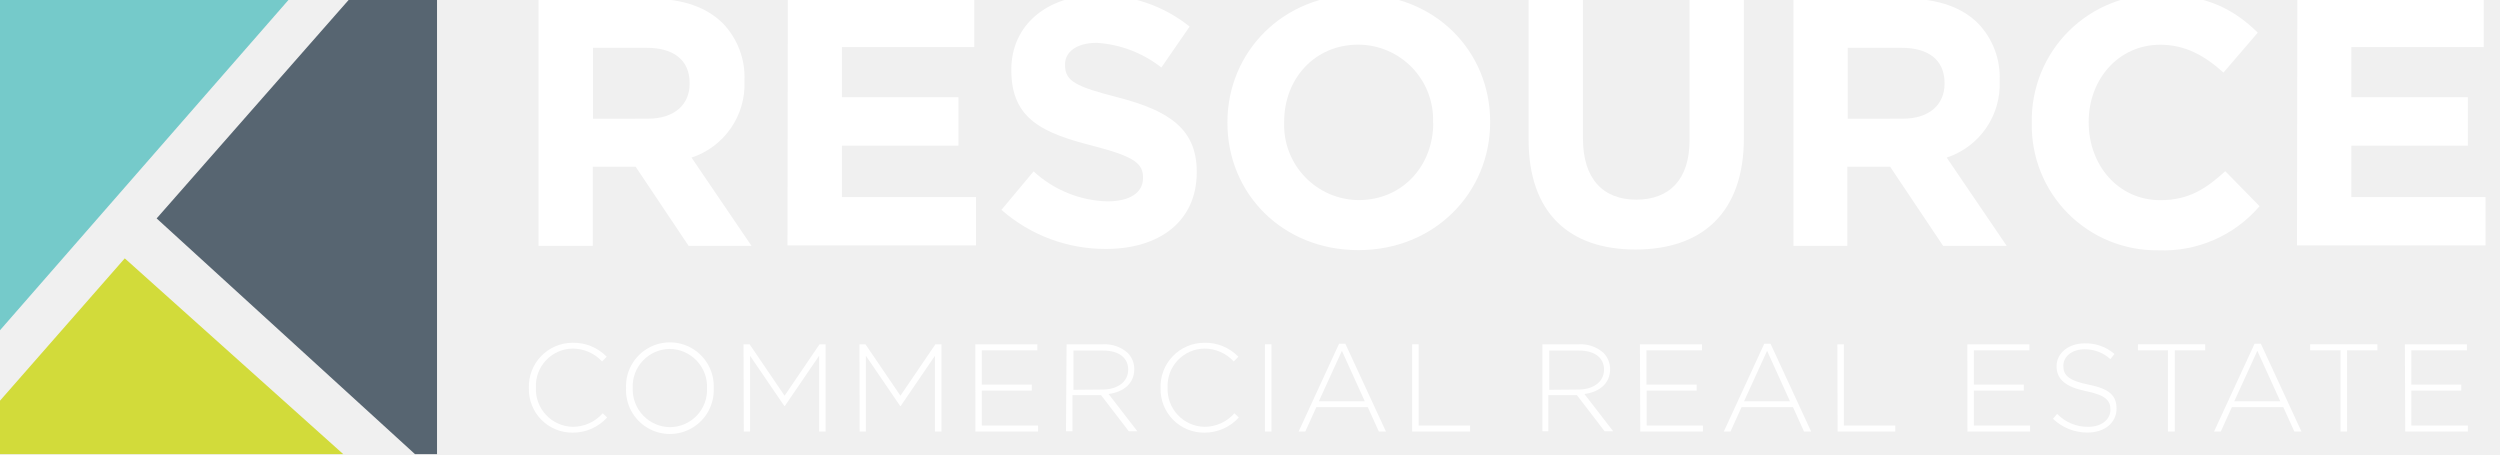
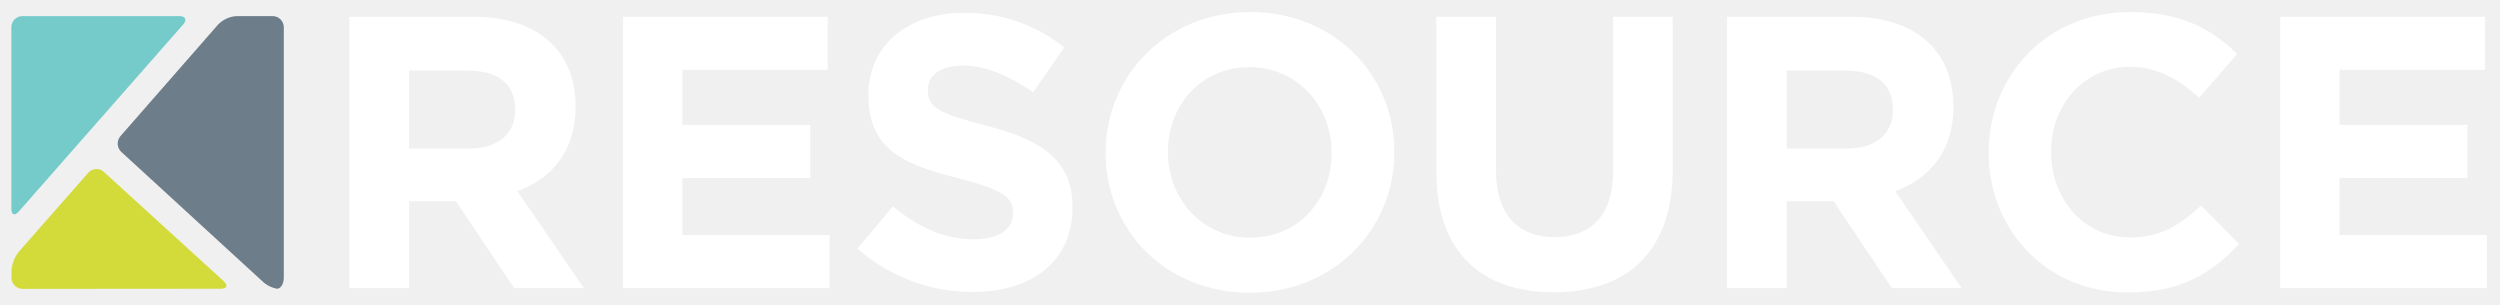
- <svg xmlns="http://www.w3.org/2000/svg" id="Layer_1" data-name="Layer 1" viewBox="0 0 291.75 53">
+ <svg xmlns="http://www.w3.org/2000/svg" id="Layer_1" data-name="Layer 1" viewBox="0 0 486 59.13">
  <defs>
-     <style>.cls-1{fill:#fff;}.cls-2{fill:#576571;}.cls-3{fill:#d2db3a;}.cls-4{fill:#75caca;}</style>
+     <style>.cls-1{fill:#fff;}.cls-2{fill:#6d7d89;}.cls-3{fill:#d2db3a;}.cls-4{fill:#75caca;}</style>
  </defs>
  <g id="_Group_" data-name="&lt;Group&gt;">
-     <path id="_Compound_Path_" data-name="&lt;Compound Path&gt;" class="cls-1" d="M62.85-.15H76c3.67,0,6.51,1,8.41,2.93a9.05,9.05,0,0,1,2.47,6.59v.08a9,9,0,0,1-6.18,8.94l7,10.3H80.36l-6.18-9.23h-5v9.23H62.85Zm12.77,14c3.09,0,4.86-1.65,4.86-4.08V9.7c0-2.72-1.9-4.12-5-4.12H69.2v8.28Z" />
-     <path id="_Compound_Path_2" data-name="&lt;Compound Path&gt;" class="cls-1" d="M91.94-.15H113.7V5.49H98.25v5.85h13.6V17H98.25V23H113.9v5.64h-22Z" />
-     <path id="_Compound_Path_3" data-name="&lt;Compound Path&gt;" class="cls-1" d="M116.87,24.49,120.62,20a13.23,13.23,0,0,0,8.61,3.5c2.6,0,4.16-1,4.16-2.72V20.7c0-1.61-1-2.43-5.81-3.67-5.81-1.48-9.56-3.09-9.56-8.82V8.13c0-5.23,4.2-8.69,10.09-8.69A16.7,16.7,0,0,1,138.83,3.1l-3.3,4.78A13.54,13.54,0,0,0,128,5c-2.43,0-3.71,1.11-3.71,2.51v.08c0,1.89,1.24,2.51,6.22,3.79,5.85,1.52,9.15,3.63,9.15,8.65v.08c0,5.73-4.37,8.94-10.59,8.94A18.35,18.35,0,0,1,116.87,24.49Z" />
-     <path id="_Compound_Path_4" data-name="&lt;Compound Path&gt;" class="cls-1" d="M143.24,14.35v-.08c0-8.2,6.47-14.91,15.37-14.91S173.9,6,173.9,14.19v.08c0,8.2-6.47,14.92-15.37,14.92S143.24,22.55,143.24,14.35Zm24,0v-.08a8.76,8.76,0,0,0-8.73-9.06c-5.11,0-8.65,4-8.65,9v.08a8.76,8.76,0,0,0,8.73,9.06C163.72,23.33,167.26,19.3,167.26,14.35Z" />
-     <path id="_Compound_Path_5" data-name="&lt;Compound Path&gt;" class="cls-1" d="M178.39,16.33V-.15h6.34V16.17c0,4.7,2.35,7.13,6.22,7.13s6.22-2.35,6.22-6.92V-.15h6.34V16.12c0,8.73-4.9,13-12.65,13S178.39,24.82,178.39,16.33Z" />
-     <path id="_Compound_Path_6" data-name="&lt;Compound Path&gt;" class="cls-1" d="M209.3-.15h13.18c3.67,0,6.51,1,8.41,2.93a9.05,9.05,0,0,1,2.47,6.59v.08a9,9,0,0,1-6.18,8.94l7,10.3h-7.42l-6.18-9.23h-5v9.23H209.3Zm12.77,14c3.09,0,4.86-1.65,4.86-4.08V9.7c0-2.72-1.9-4.12-5-4.12h-6.3v8.28Z" />
-     <path id="_Compound_Path_7" data-name="&lt;Compound Path&gt;" class="cls-1" d="M237.11,14.35v-.08a14.66,14.66,0,0,1,15-14.91c5.44,0,8.69,1.81,11.37,4.45l-4,4.66c-2.22-2-4.49-3.25-7.37-3.25-4.86,0-8.36,4-8.36,9v.08c0,4.94,3.42,9.06,8.36,9.06,3.3,0,5.32-1.32,7.58-3.38l4,4.08a14.74,14.74,0,0,1-11.82,5.15A14.56,14.56,0,0,1,237.11,14.35Z" />
-     <path id="_Compound_Path_8" data-name="&lt;Compound Path&gt;" class="cls-1" d="M268.1-.15h21.75V5.49H274.4v5.85H288V17H274.4V23h15.66v5.64h-22Z" />
+     <path id="_Compound_Path_" data-name="&lt;Compound Path&gt;" class="cls-1" d="M67.91,3.26H92c6.71,0,11.91,1.88,15.37,5.35,2.94,2.94,4.52,7.08,4.52,12.06v.15c0,8.52-4.6,13.86-11.3,16.35L113.5,56H99.94L88.63,39.13H79.52V56H67.91ZM91.27,28.88c5.65,0,8.89-3,8.89-7.46v-.15c0-5-3.47-7.54-9.12-7.54H79.52V28.88Z" />
+     <path id="_Compound_Path_2" data-name="&lt;Compound Path&gt;" class="cls-1" d="M121.12,3.26H160.9V13.58H132.64v10.7h24.87V34.61H132.64V45.68h28.63V56H121.12Z" />
+     <path id="_Compound_Path_3" data-name="&lt;Compound Path&gt;" class="cls-1" d="M166.71,48.32l6.86-8.21c4.75,3.92,9.72,6.4,15.75,6.4,4.75,0,7.61-1.88,7.61-5v-.15c0-2.94-1.81-4.45-10.62-6.71C175.67,32,168.82,29,168.82,18.56V18.4c0-9.57,7.69-15.9,18.46-15.9a30.53,30.53,0,0,1,19.59,6.71l-6,8.74c-4.67-3.24-9.27-5.2-13.71-5.2s-6.78,2-6.78,4.6v.15c0,3.47,2.26,4.6,11.38,6.93,10.7,2.79,16.73,6.63,16.73,15.82v.15c0,10.47-8,16.35-19.37,16.35A33.57,33.57,0,0,1,166.71,48.32Z" />
+     <path id="_Compound_Path_4" data-name="&lt;Compound Path&gt;" class="cls-1" d="M214.94,29.78v-.15c0-15,11.83-27.28,28.11-27.28s28,12.13,28,27.13v.15c0,15-11.83,27.28-28.11,27.28S214.94,44.78,214.94,29.78Zm43.93,0v-.15c0-9-6.63-16.58-16-16.58s-15.82,7.38-15.82,16.43v.15c0,9,6.63,16.58,16,16.58S258.87,38.83,258.87,29.78Z" />
+     <path id="_Compound_Path_5" data-name="&lt;Compound Path&gt;" class="cls-1" d="M279.22,33.4V3.26h11.6V33.1c0,8.59,4.29,13,11.38,13s11.38-4.3,11.38-12.66V3.26h11.6V33c0,16-9,23.81-23.13,23.81S279.22,48.92,279.22,33.4Z" />
+     <path id="_Compound_Path_6" data-name="&lt;Compound Path&gt;" class="cls-1" d="M335.74,3.26h24.11c6.71,0,11.91,1.88,15.37,5.35,2.94,2.94,4.52,7.08,4.52,12.06v.15c0,8.52-4.6,13.86-11.3,16.35L381.33,56H367.76l-11.3-16.88h-9.12V56h-11.6ZM359.1,28.88c5.65,0,8.89-3,8.89-7.46v-.15c0-5-3.47-7.54-9.12-7.54H347.34V28.88Z" />
+     <path id="_Compound_Path_7" data-name="&lt;Compound Path&gt;" class="cls-1" d="M386.61,29.78v-.15c0-15,11.3-27.28,27.5-27.28,9.95,0,15.9,3.32,20.8,8.14L427.52,19c-4.07-3.69-8.21-6-13.49-6-8.89,0-15.3,7.38-15.3,16.43v.15c0,9,6.25,16.58,15.3,16.58,6,0,9.72-2.41,13.86-6.18l7.39,7.46c-5.43,5.8-11.45,9.42-21.63,9.42C398.13,56.91,386.61,44.93,386.61,29.78Z" />
+     <path id="_Compound_Path_8" data-name="&lt;Compound Path&gt;" class="cls-1" d="M443.28,3.26h39.79V13.58H454.81v10.7h24.87V34.61H454.81V45.68h28.63V56H443.28Z" />
  </g>
  <g id="_Group_2" data-name="&lt;Group&gt;">
-     <path id="_Compound_Path_9" data-name="&lt;Compound Path&gt;" class="cls-1" d="M61.72,45.3v0A5.11,5.11,0,0,1,66.8,40a5.37,5.37,0,0,1,4,1.63l-.54.55a4.67,4.67,0,0,0-3.43-1.5,4.35,4.35,0,0,0-4.29,4.55v0a4.39,4.39,0,0,0,4.3,4.58,4.66,4.66,0,0,0,3.5-1.58l.51.49a5.37,5.37,0,0,1-4,1.77A5.06,5.06,0,0,1,61.72,45.3Z" />
-     <path id="_Compound_Path_10" data-name="&lt;Compound Path&gt;" class="cls-1" d="M73.06,45.3v0a5.12,5.12,0,1,1,10.23,0v0a5.12,5.12,0,1,1-10.23,0Zm9.45,0v0a4.4,4.4,0,0,0-4.35-4.58,4.36,4.36,0,0,0-4.32,4.55v0a4.4,4.4,0,0,0,4.35,4.58A4.35,4.35,0,0,0,82.51,45.3Z" />
-     <path id="_Compound_Path_11" data-name="&lt;Compound Path&gt;" class="cls-1" d="M86.77,40.18h.71l4.08,6,4.08-6h.71V50.36h-.76V41.52l-4,5.86h-.06l-4-5.86v8.84h-.73Z" />
-     <path id="_Compound_Path_12" data-name="&lt;Compound Path&gt;" class="cls-1" d="M100.3,40.18H101l4.08,6,4.08-6h.71V50.36h-.76V41.52l-4,5.86h-.06l-4-5.86v8.84h-.73Z" />
-     <path id="_Compound_Path_13" data-name="&lt;Compound Path&gt;" class="cls-1" d="M113.82,40.18h7.24v.7h-6.48v4h5.83v.7h-5.83v4.08h6.56v.7h-7.31Z" />
-     <path id="_Compound_Path_14" data-name="&lt;Compound Path&gt;" class="cls-1" d="M124.47,40.18h4.27a4,4,0,0,1,2.86,1,2.68,2.68,0,0,1,.77,1.89v0c0,1.7-1.26,2.68-3,2.91l3.36,4.35h-1l-3.24-4.22h-3.33v4.22h-.76Zm4.19,5.28c1.7,0,3-.86,3-2.33v0c0-1.37-1.08-2.22-2.92-2.22h-3.47v4.58Z" />
-     <path id="_Compound_Path_15" data-name="&lt;Compound Path&gt;" class="cls-1" d="M135.44,45.3v0A5.11,5.11,0,0,1,140.52,40a5.37,5.37,0,0,1,4,1.63l-.54.55a4.67,4.67,0,0,0-3.43-1.5,4.35,4.35,0,0,0-4.29,4.55v0a4.39,4.39,0,0,0,4.3,4.58,4.66,4.66,0,0,0,3.5-1.58l.51.49a5.37,5.37,0,0,1-4,1.77A5.06,5.06,0,0,1,135.44,45.3Z" />
-     <path id="_Compound_Path_16" data-name="&lt;Compound Path&gt;" class="cls-1" d="M147.62,40.18h.76V50.36h-.76Z" />
-     <path id="_Compound_Path_17" data-name="&lt;Compound Path&gt;" class="cls-1" d="M156.27,40.11H157l4.74,10.25h-.83l-1.29-2.85h-6l-1.29,2.85h-.78Zm3,6.72-2.67-5.89-2.69,5.89Z" />
-     <path id="_Compound_Path_18" data-name="&lt;Compound Path&gt;" class="cls-1" d="M164.8,40.18h.76v9.48h6v.7H164.8Z" />
-     <path id="_Compound_Path_19" data-name="&lt;Compound Path&gt;" class="cls-1" d="M180,40.18h4.27a4,4,0,0,1,2.86,1,2.68,2.68,0,0,1,.77,1.89v0c0,1.7-1.26,2.68-3,2.91l3.36,4.35h-1l-3.24-4.22h-3.33v4.22H180Zm4.19,5.28c1.7,0,3-.86,3-2.33v0c0-1.37-1.08-2.22-2.92-2.22h-3.47v4.58Z" />
-     <path id="_Compound_Path_20" data-name="&lt;Compound Path&gt;" class="cls-1" d="M191.38,40.18h7.24v.7h-6.48v4H198v.7h-5.83v4.08h6.56v.7h-7.31Z" />
-     <path id="_Compound_Path_21" data-name="&lt;Compound Path&gt;" class="cls-1" d="M205.89,40.11h.73l4.74,10.25h-.83l-1.29-2.85h-6l-1.29,2.85h-.78Zm3,6.72-2.67-5.89-2.69,5.89Z" />
-     <path id="_Compound_Path_22" data-name="&lt;Compound Path&gt;" class="cls-1" d="M214.42,40.18h.76v9.48h6v.7h-6.73Z" />
-     <path id="_Compound_Path_23" data-name="&lt;Compound Path&gt;" class="cls-1" d="M229.59,40.18h7.24v.7h-6.48v4h5.83v.7h-5.83v4.08h6.56v.7h-7.31Z" />
-     <path id="_Compound_Path_24" data-name="&lt;Compound Path&gt;" class="cls-1" d="M239.58,48.87l.49-.57a4.94,4.94,0,0,0,3.65,1.51c1.53,0,2.57-.86,2.57-2v0c0-1.08-.57-1.7-2.88-2.17S240,44.28,240,42.74v0c0-1.51,1.38-2.67,3.27-2.67a5.07,5.07,0,0,1,3.49,1.24l-.48.6a4.38,4.38,0,0,0-3-1.15c-1.5,0-2.49.86-2.49,1.92v0c0,1.08.55,1.73,3,2.22S247,46.21,247,47.7v0c0,1.64-1.41,2.78-3.37,2.78A5.79,5.79,0,0,1,239.58,48.87Z" />
-     <path id="_Compound_Path_25" data-name="&lt;Compound Path&gt;" class="cls-1" d="M253,40.88H249.5v-.7h7.85v.7H253.8v9.48H253Z" />
-     <path id="_Compound_Path_26" data-name="&lt;Compound Path&gt;" class="cls-1" d="M263.11,40.11h.73l4.74,10.25h-.83l-1.29-2.85h-6l-1.29,2.85h-.79Zm3,6.72-2.68-5.89-2.69,5.89Z" />
-     <path id="_Compound_Path_27" data-name="&lt;Compound Path&gt;" class="cls-1" d="M273.14,40.88h-3.55v-.7h7.85v.7H273.9v9.48h-.76Z" />
-     <path id="_Compound_Path_28" data-name="&lt;Compound Path&gt;" class="cls-1" d="M280.65,40.18h7.24v.7H281.4v4h5.83v.7H281.4v4.08H288v.7h-7.31Z" />
+     <path class="cls-2" d="M51,54.67a5.48,5.48,0,0,0,2.88,1.46c.71,0,1.29-1,1.29-2.16V5.29A2.17,2.17,0,0,0,53,3.13H46a5.45,5.45,0,0,0-3.58,1.62l-19,21.71a2.22,2.22,0,0,0,.17,3.08Z" />
  </g>
  <g id="_Group_3" data-name="&lt;Group&gt;">
-     <polygon id="_Path_" data-name="&lt;Path&gt;" class="cls-2" points="48.43 53 51 53 51 0 40.68 0 18.28 25.49 48.43 53" />
-     <polygon id="_Path_2" data-name="&lt;Path&gt;" class="cls-3" points="40.06 53 14.56 30.15 0 46.76 0 53 40.06 53" />
-     <polygon id="_Path_3" data-name="&lt;Path&gt;" class="cls-4" points="33.66 0 0 0 0 38.54 33.66 0" />
+     <path class="cls-3" d="M42.94,56.13c1.19,0,1.44-.65.56-1.46L20.17,33.4a2.12,2.12,0,0,0-3,.17L3.65,48.95a6.64,6.64,0,0,0-1.42,3.78V54a2.17,2.17,0,0,0,2.16,2.16Z" />
+   </g>
+   <g id="_Group_4" data-name="&lt;Group&gt;">
+     <path class="cls-4" d="M35.62,4.75c.78-.89.45-1.62-.73-1.62H4.37A2.17,2.17,0,0,0,2.21,5.29v35.3c0,1.19.64,1.43,1.43.54Z" />
  </g>
</svg>
